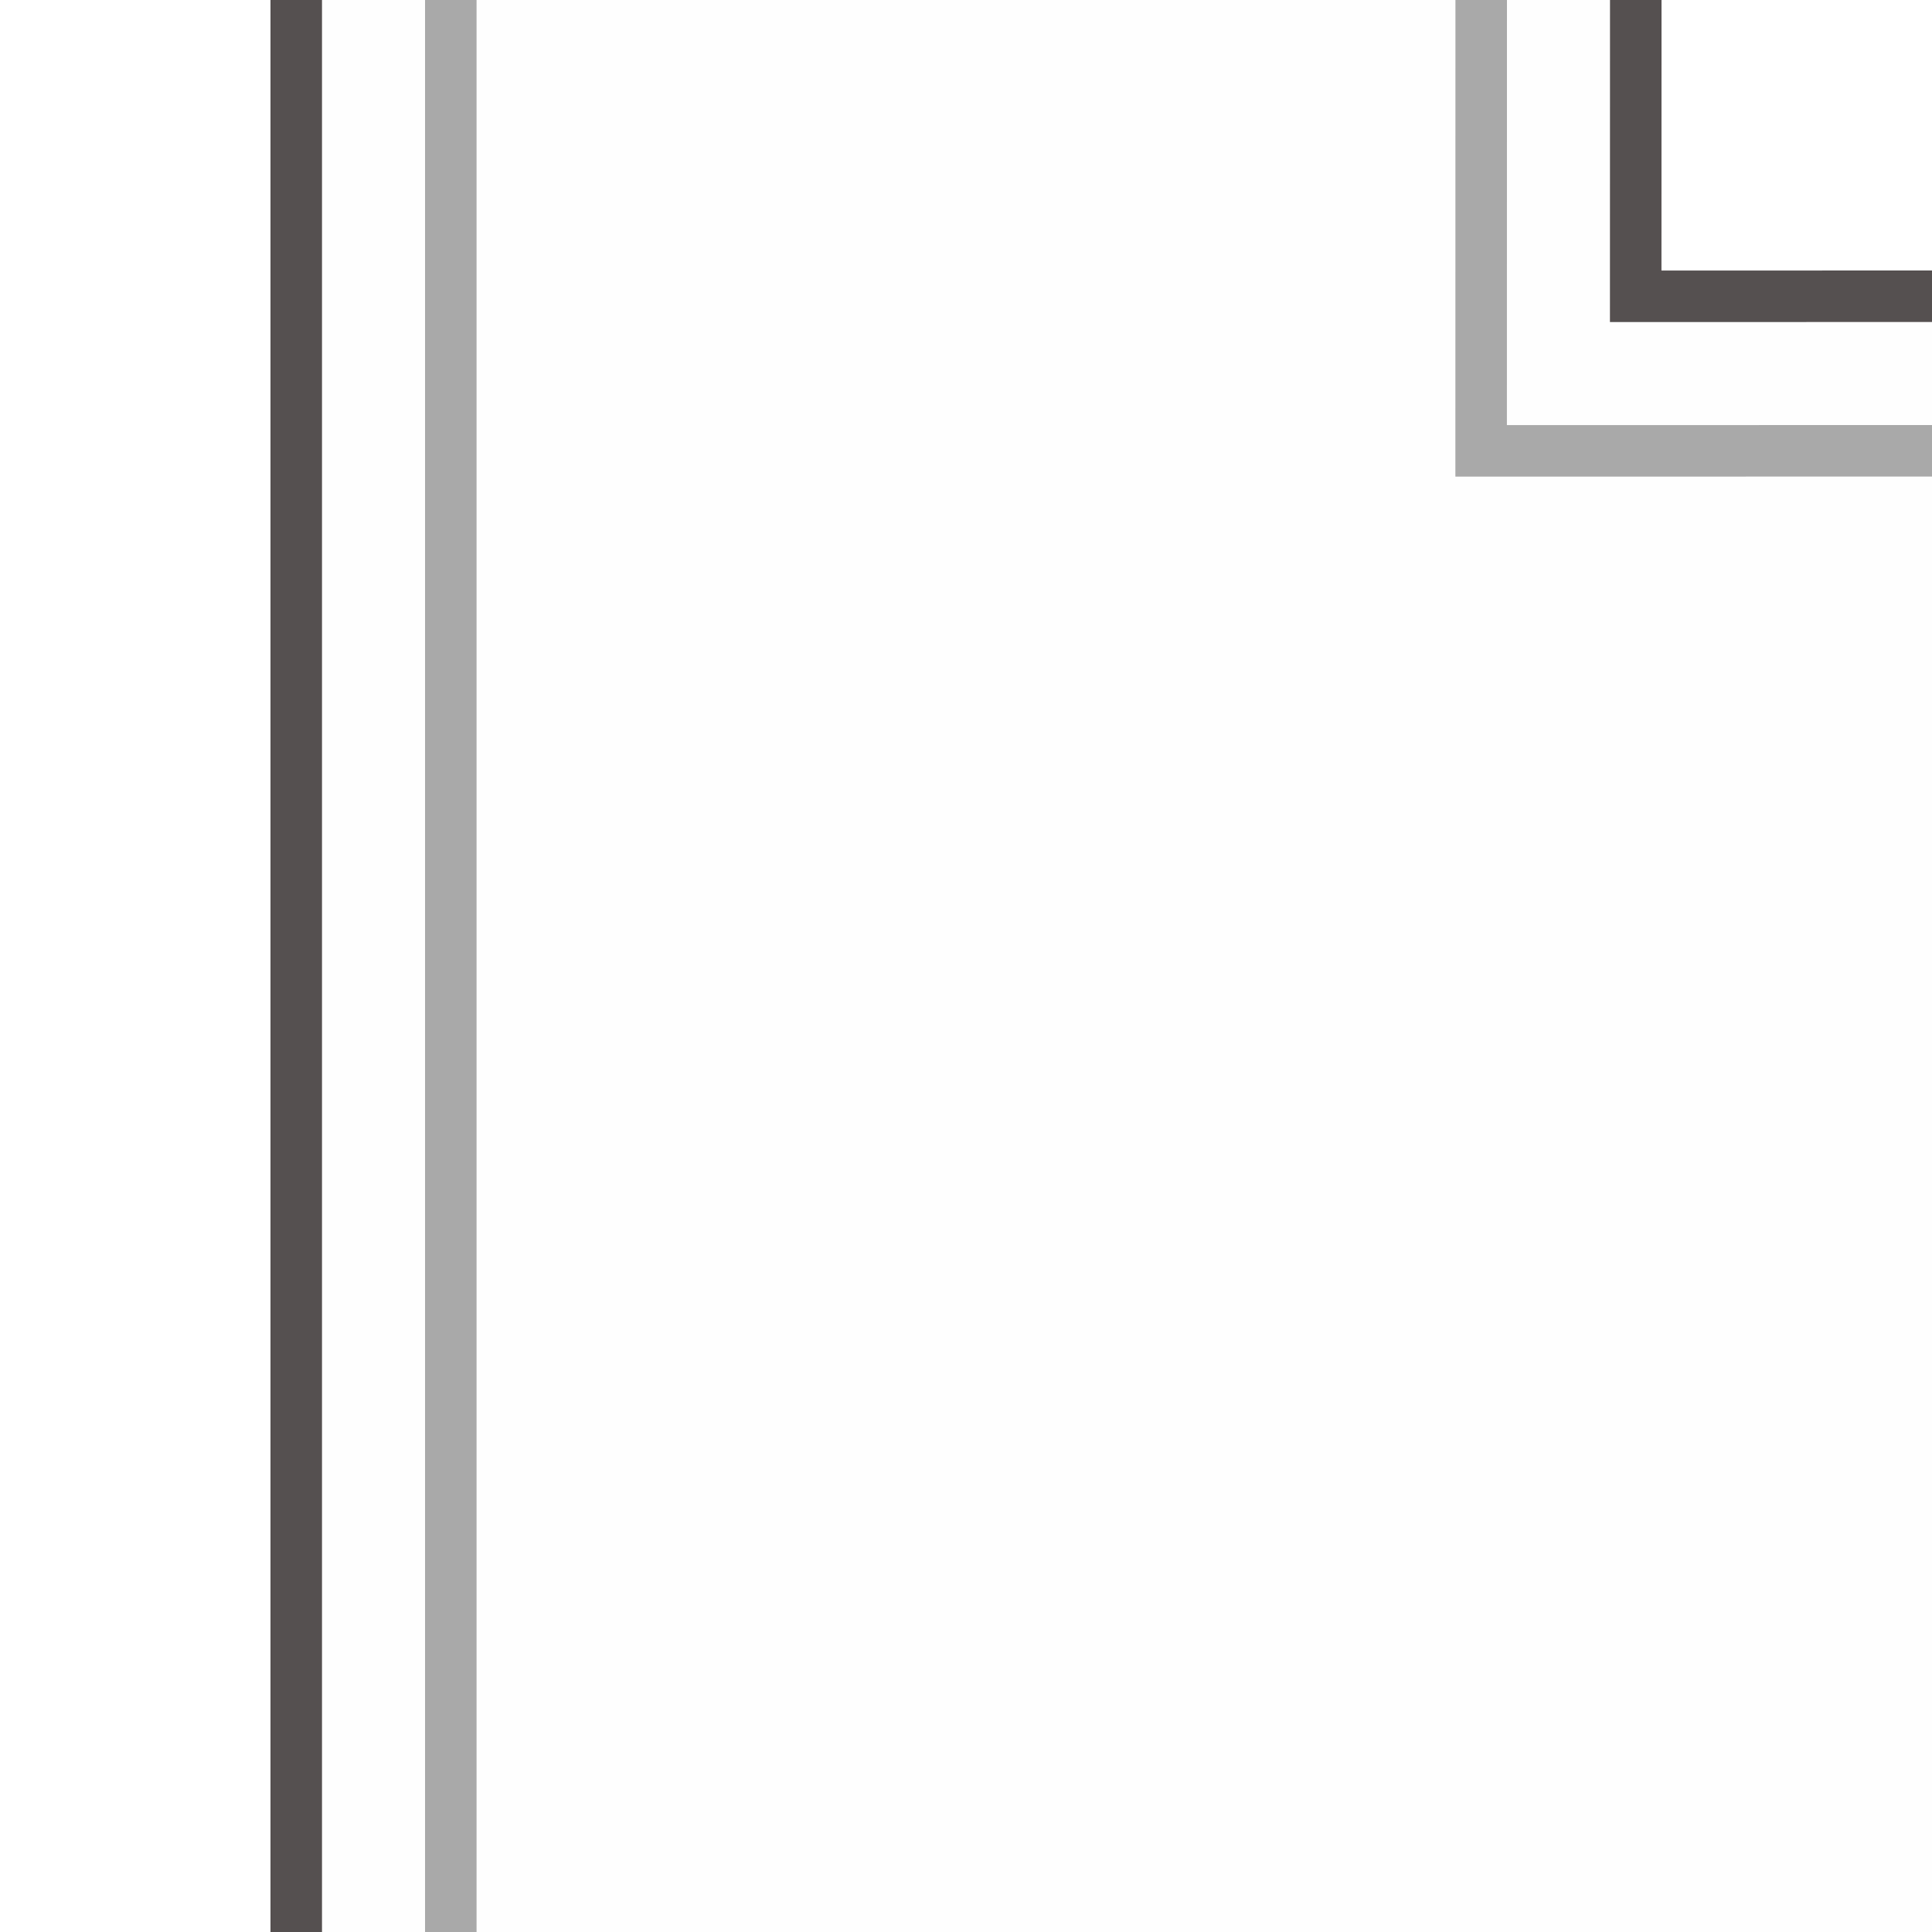
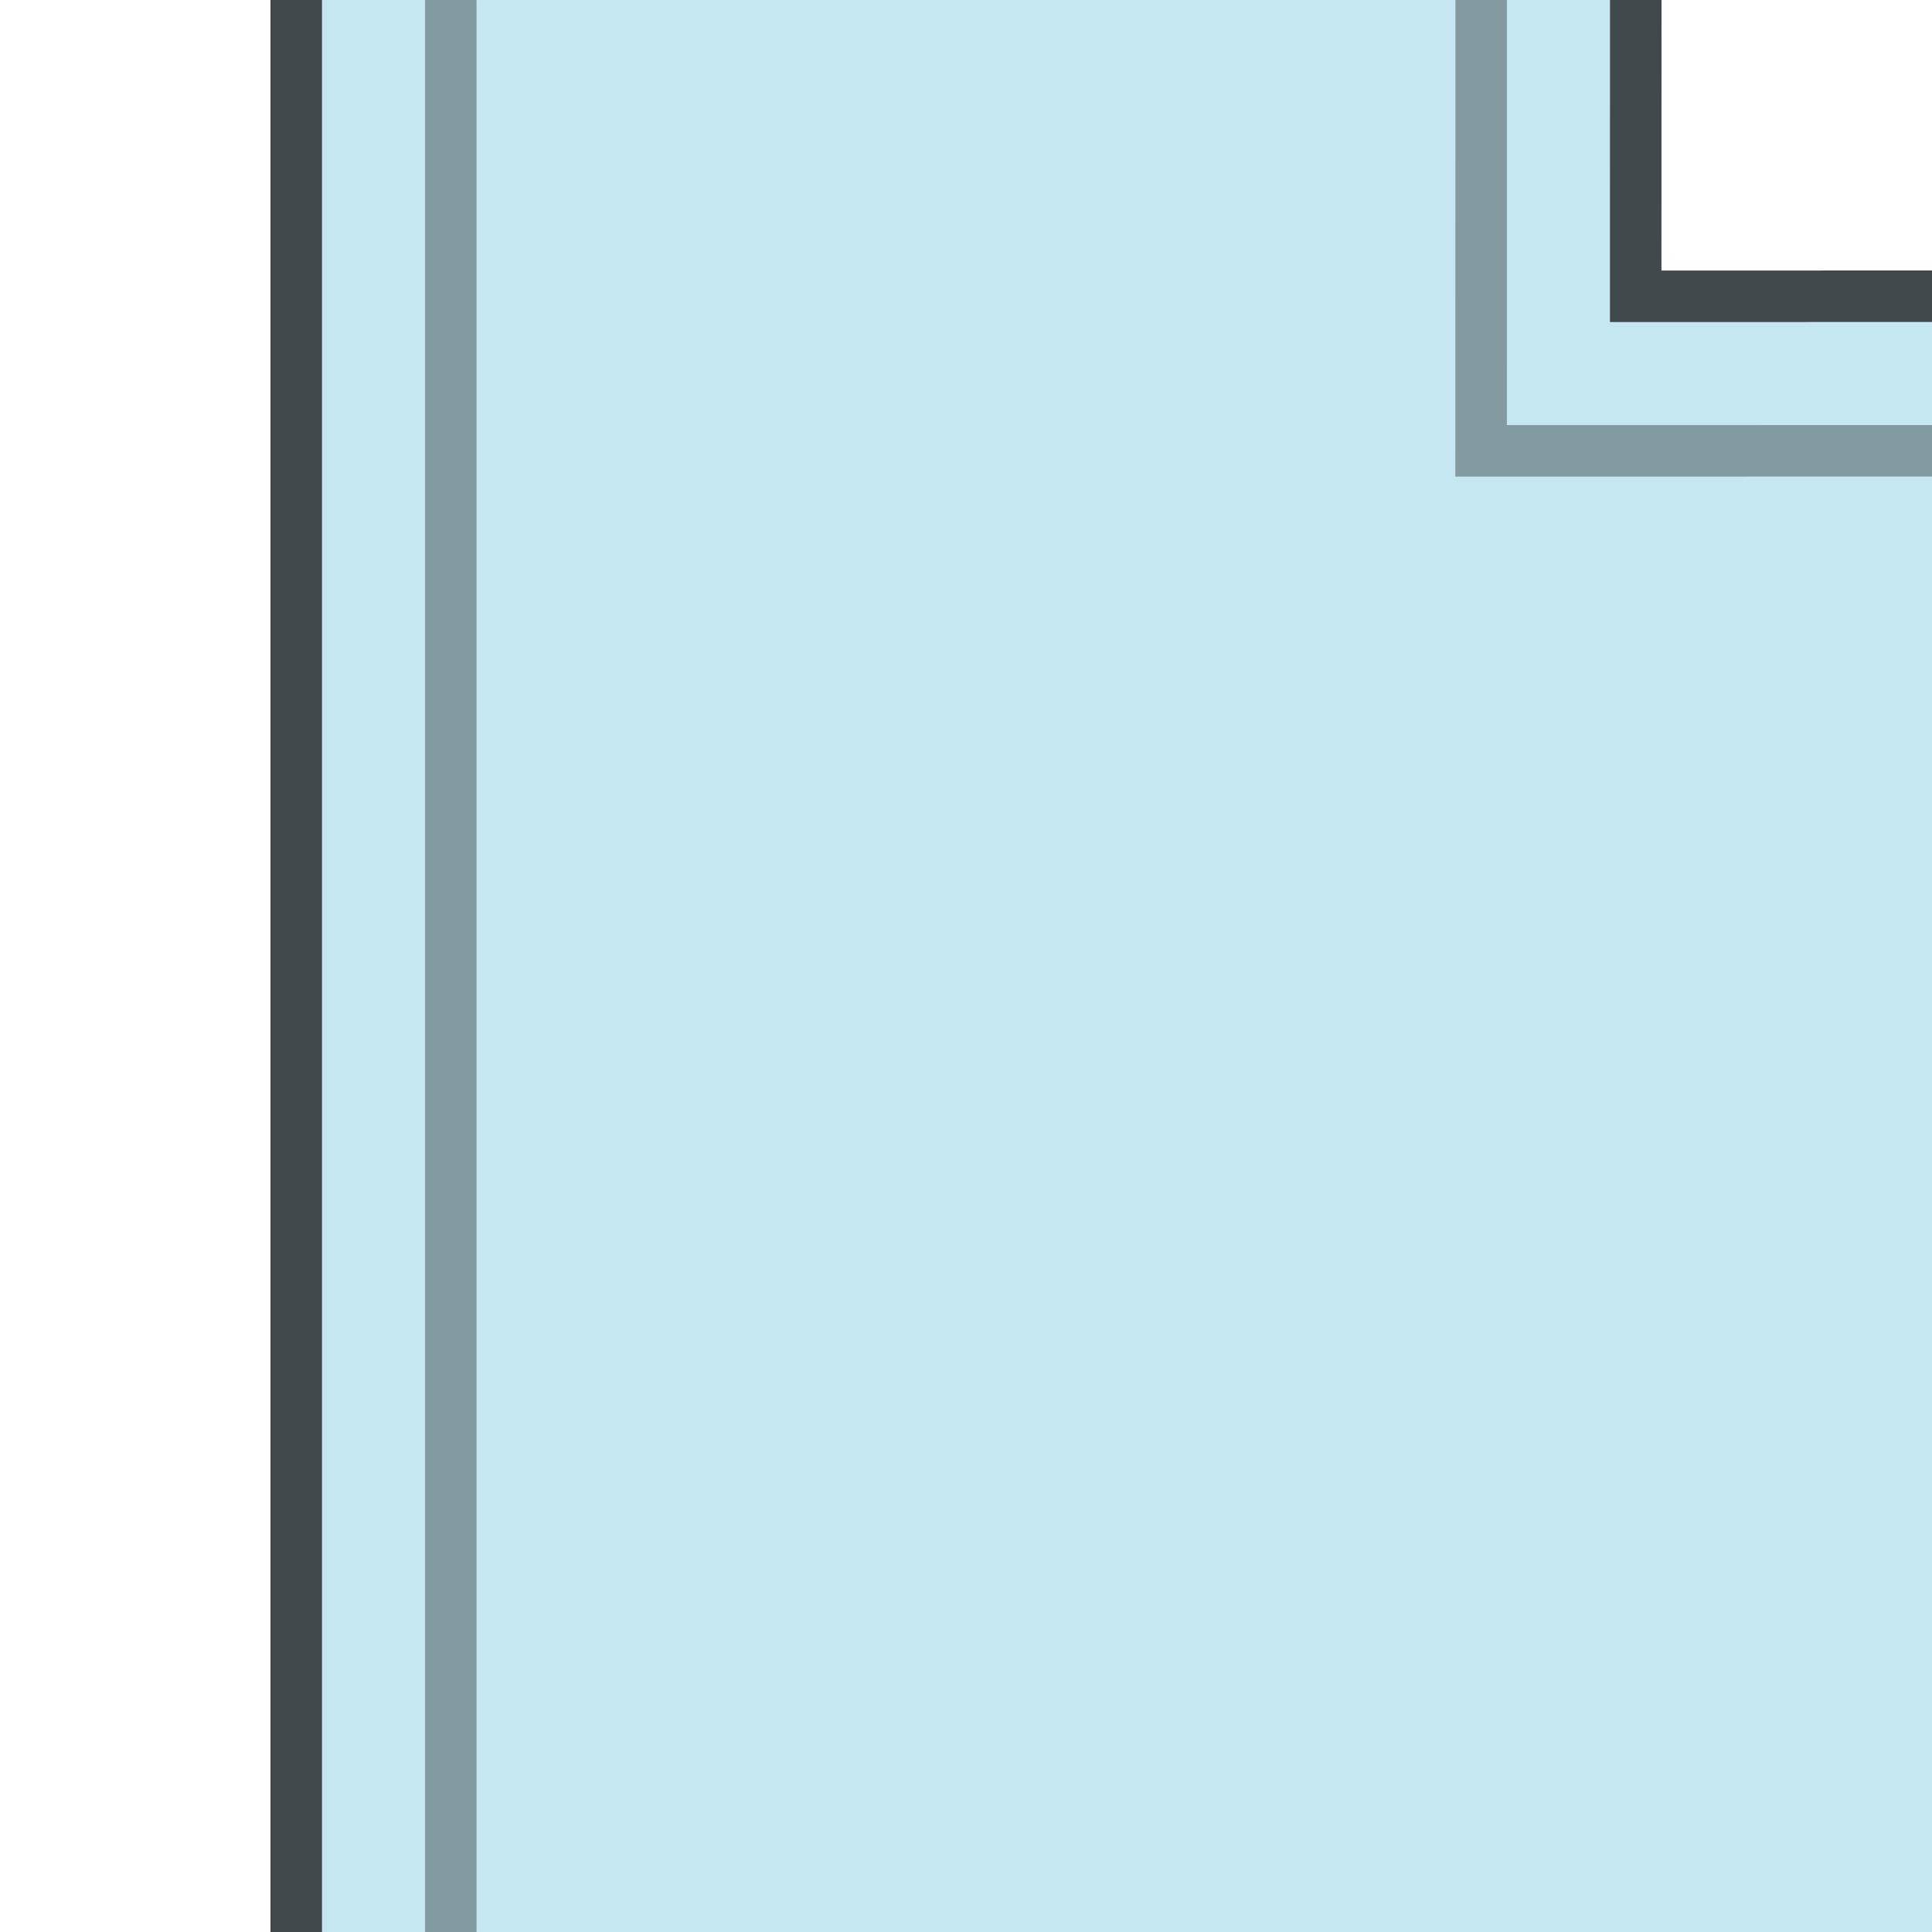
<svg xmlns="http://www.w3.org/2000/svg" id="Layer_1" width="150" height="150" version="1.1" viewBox="0 0 150 150">
-   <path d="M113,0l1.333.078c.509,11.573.909,23.215,1.2,34.927l33.293-.005,1.174,2v113H37l-2-.701V1.234l2-1.234h76Z" fill="#fefefe" />
-   <path d="M33,0l2,.701v148.065l-2,1.234h-8l-2-.701V1.234l2-1.234h8Z" fill="#fefefe" />
-   <rect x="21" width="4" height="150" fill="#555050" />
-   <rect x="33" width="4" height="150" fill="#a9a9a9" />
-   <path d="M125,0l2,1.142-.004,21.782,21.577.077,1.428,2v8c-.088.783-.35,1.965-.899,2-4.003.254-31.696.379-33.048-.721-1.56-1.27-1.317-28.605-1.053-32.823l2-1.456h8Z" fill="#fefefe" />
-   <polygon points="117 0 116.995 33.005 150 33 150 37 112.995 37.005 113 0 117 0" fill="#a9a9a9" />
-   <polygon points="129 0 128.995 21.005 150 21 150 25 124.995 25.005 125 0 129 0" fill="#555050" />
+   <path d="M113,0l1.333.078c.509,11.573.909,23.215,1.2,34.927l33.293-.005,1.174,2v113H37l-2-.701V1.234l2-1.234h76Z" fill="#c4e7f2" />
+   <path d="M33,0l2,.701v148.065l-2,1.234h-8l-2-.701V1.234l2-1.234h8Z" fill="#c4e7f2" />
+   <rect x="21" width="4" height="150" fill="#42494c" />
+   <rect x="33" width="4" height="150" fill="#839aa1" />
+   <path d="M125,0l2,1.142-.004,21.782,21.577.077,1.428,2v8c-.088.783-.35,1.965-.899,2-4.003.254-31.696.379-33.048-.721-1.56-1.27-1.317-28.605-1.053-32.823l2-1.456h8Z" fill="#c4e7f2" />
+   <polygon points="117 0 116.995 33.005 150 33 150 37 112.995 37.005 113 0 117 0" fill="#839aa1" />
+   <polygon points="129 0 128.995 21.005 150 21 150 25 124.995 25.005 125 0 129 0" fill="#42494c" />
</svg>
